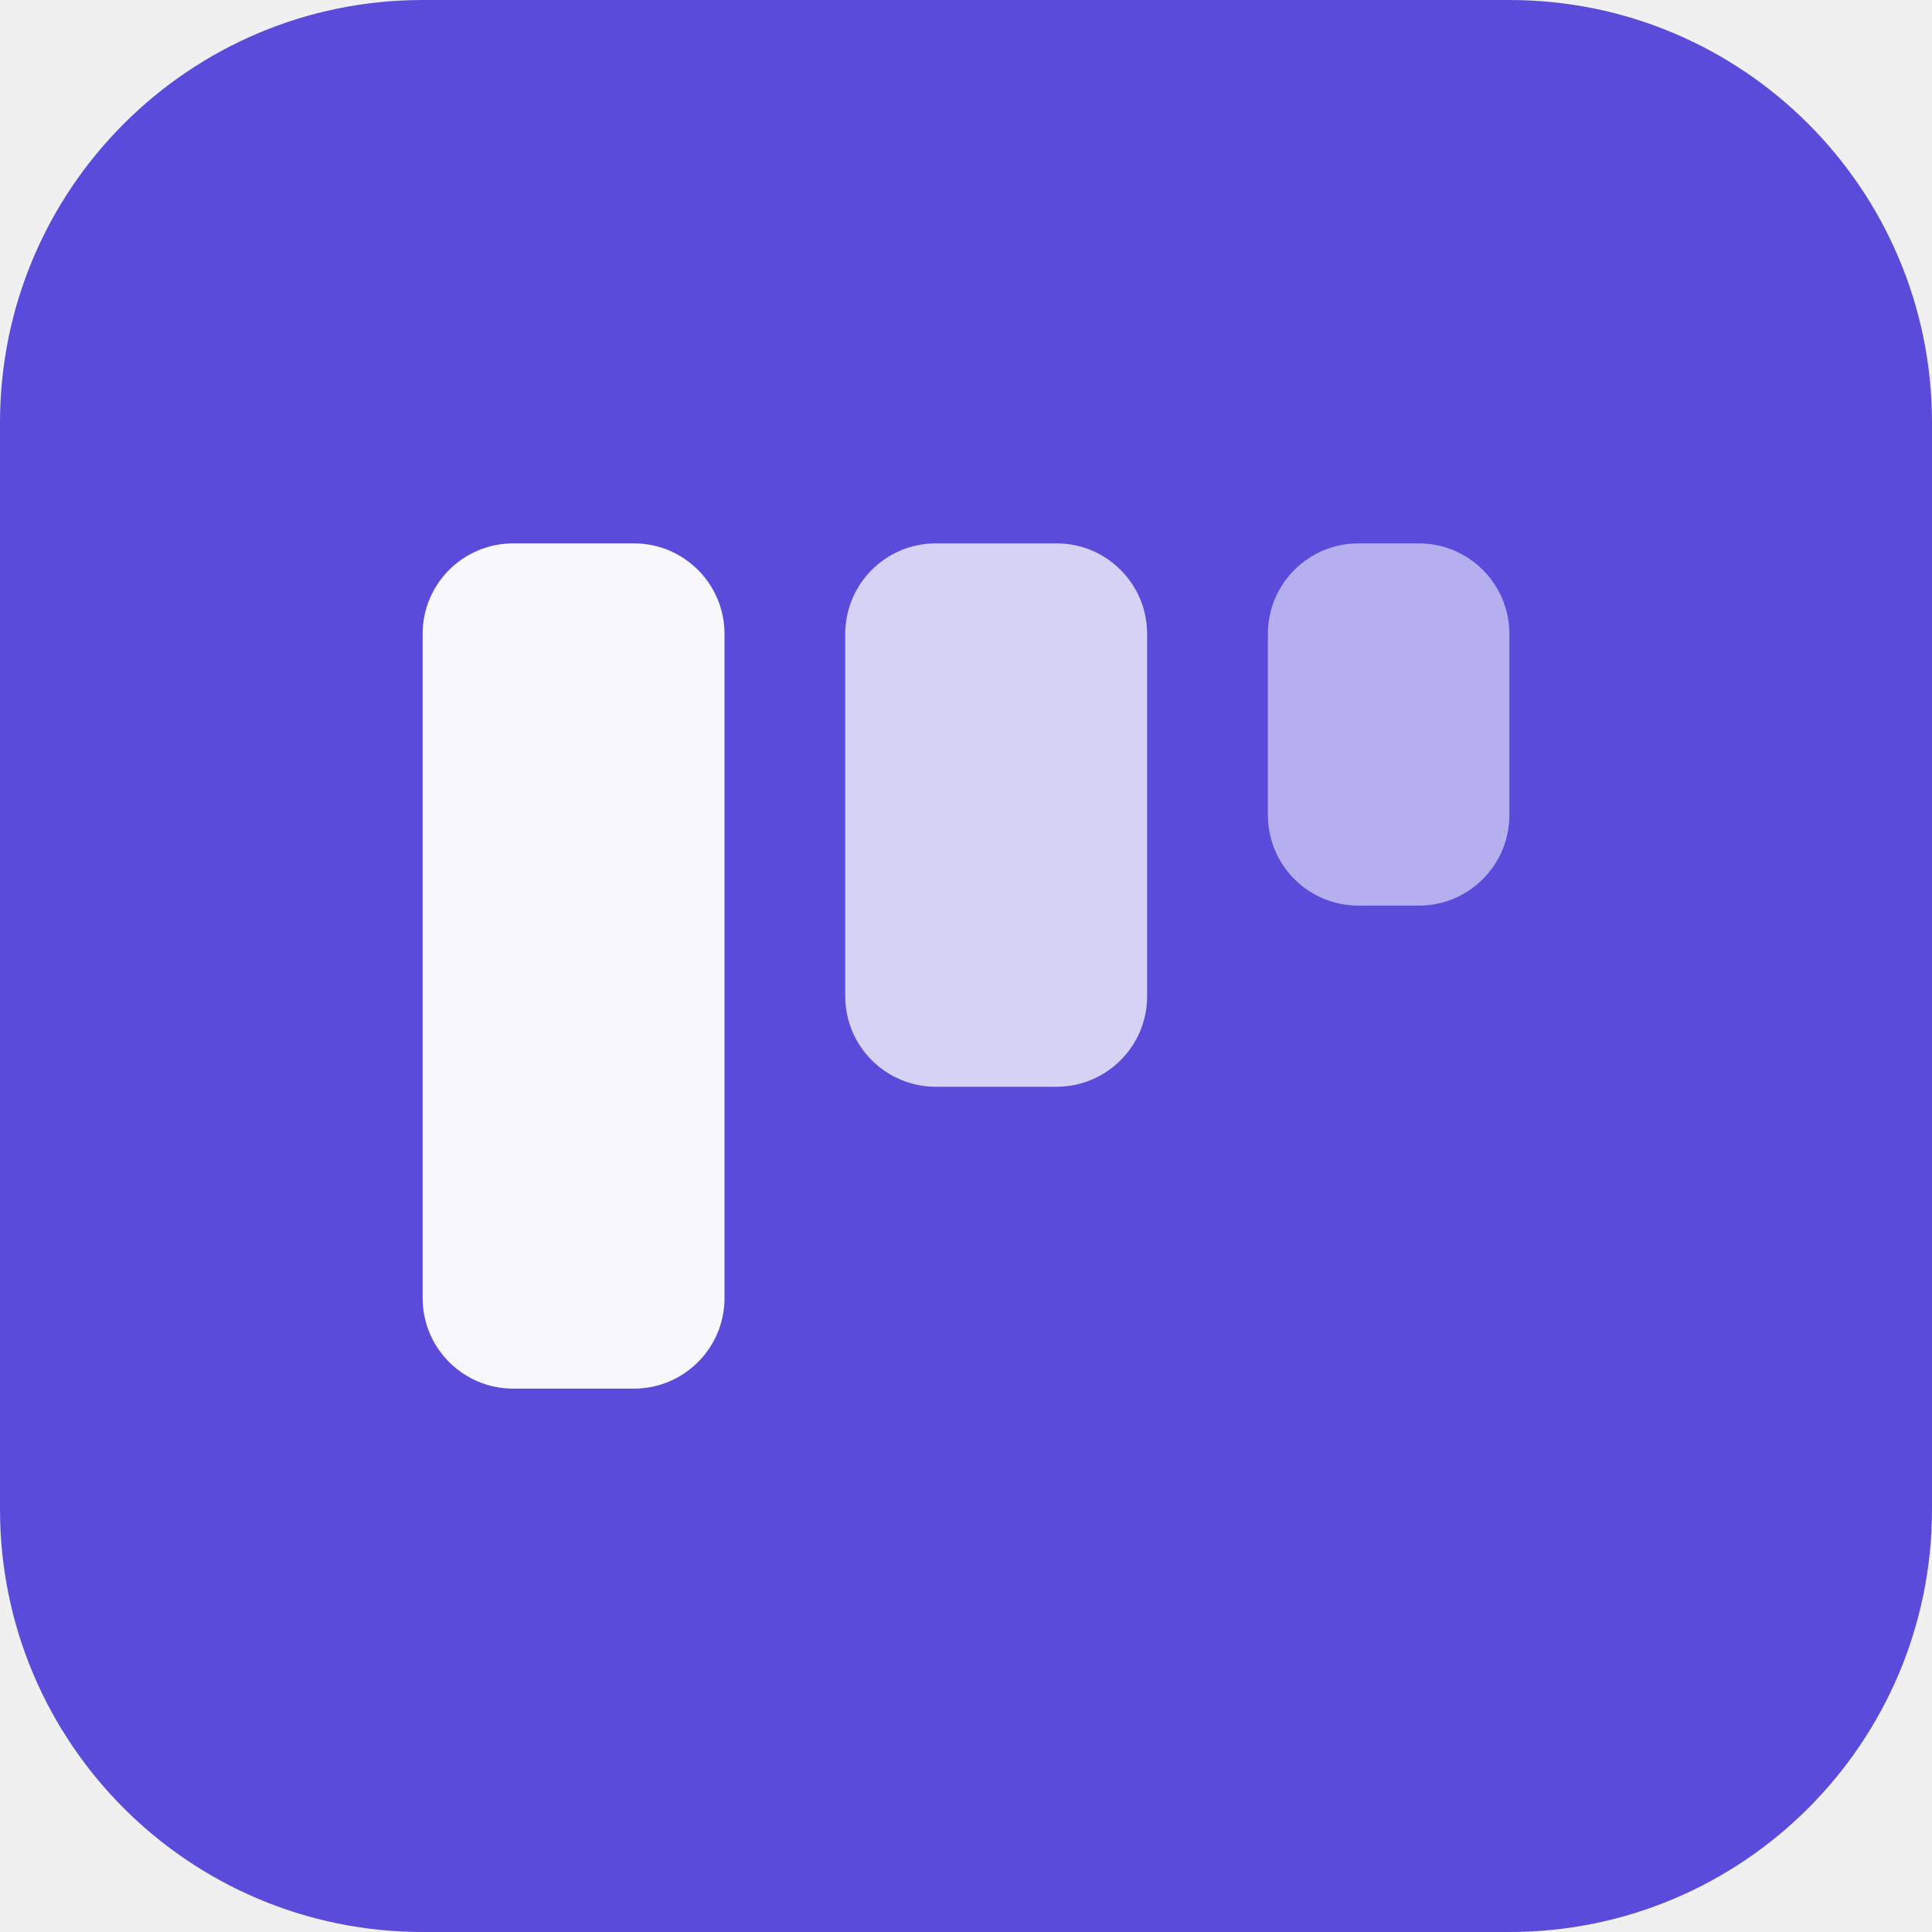
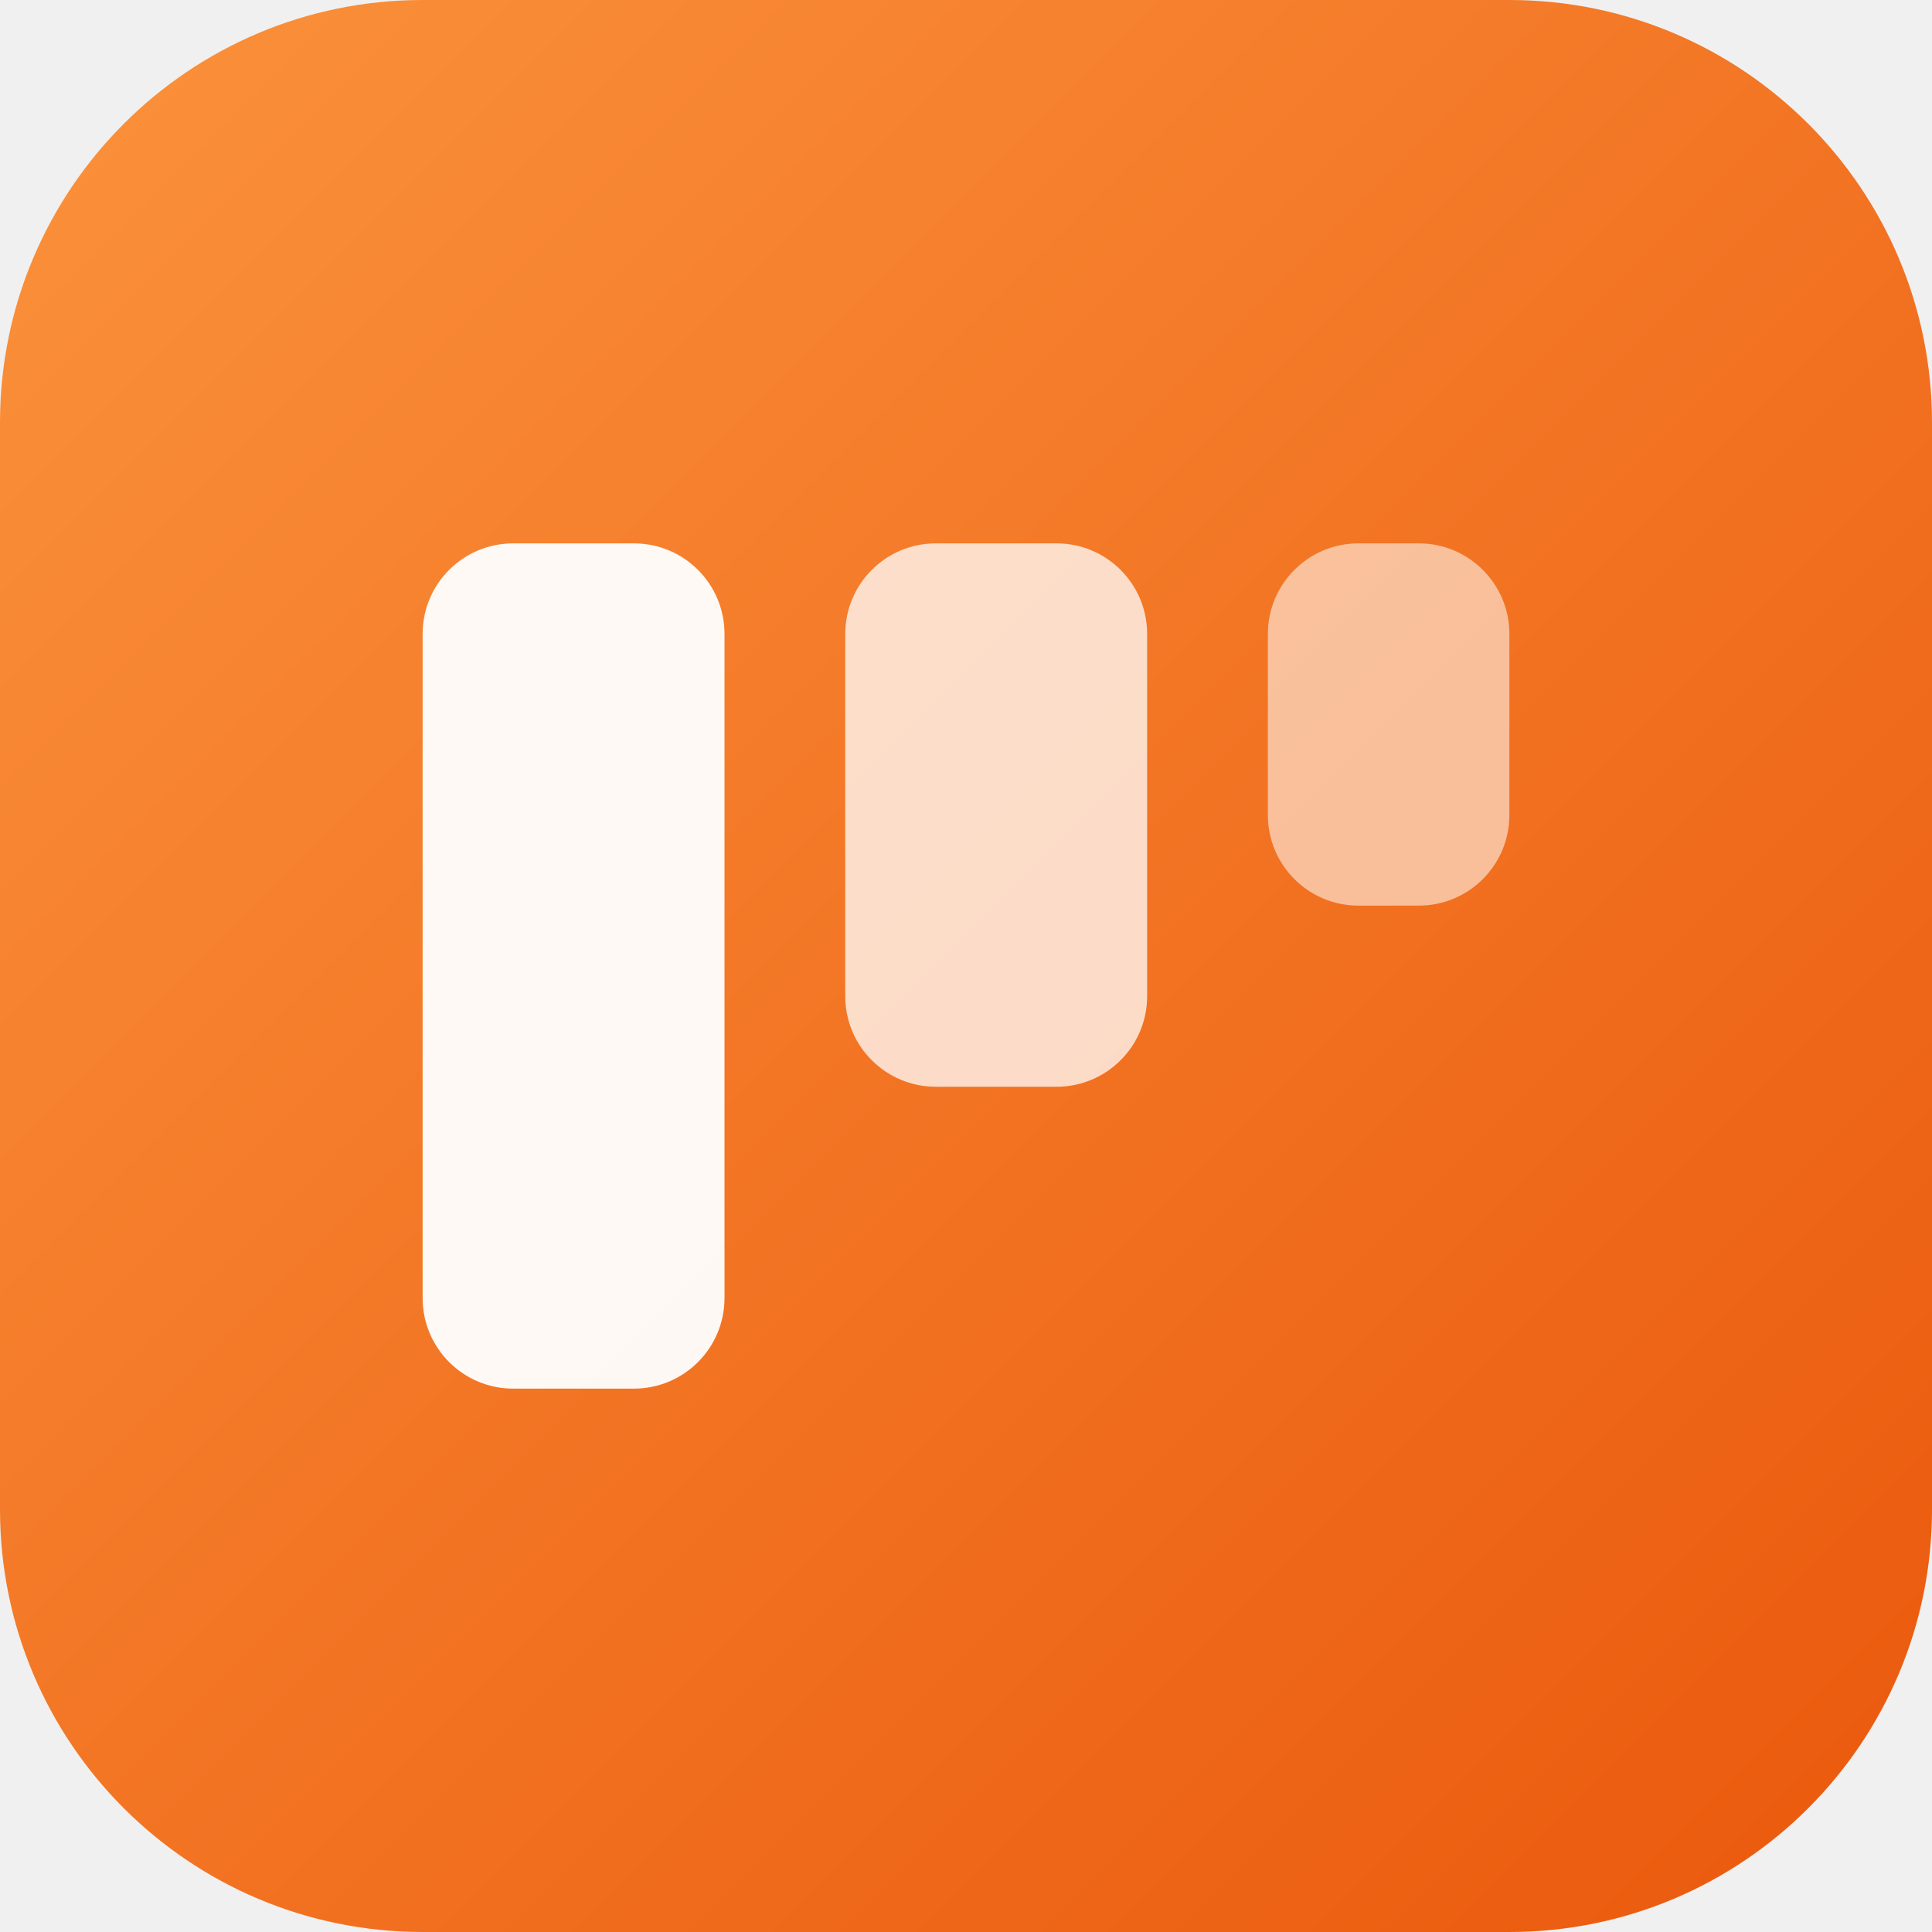
<svg xmlns="http://www.w3.org/2000/svg" viewBox="0 0 32 32">
-   <rect width="32" height="32" rx="7" fill="#5b4bdb" />
+   <defs>
+     <linearGradient id="g" x1="0" y1="0" x2="1" y2="1">
+       <stop offset="0" stop-color="#fb923c" />
+       <stop offset="1" stop-color="#ea580c" />
+     </linearGradient>
+   </defs>
+   <rect width="32" height="32" rx="7" fill="url(#g)" />
  <rect x="7" y="9" width="5" height="14" rx="1.5" fill="#fff" opacity="0.95" />
  <rect x="14" y="9" width="5" height="9" rx="1.5" fill="#fff" opacity="0.75" />
  <rect x="21" y="9" width="4" height="6" rx="1.5" fill="#fff" opacity="0.55" />
</svg>
